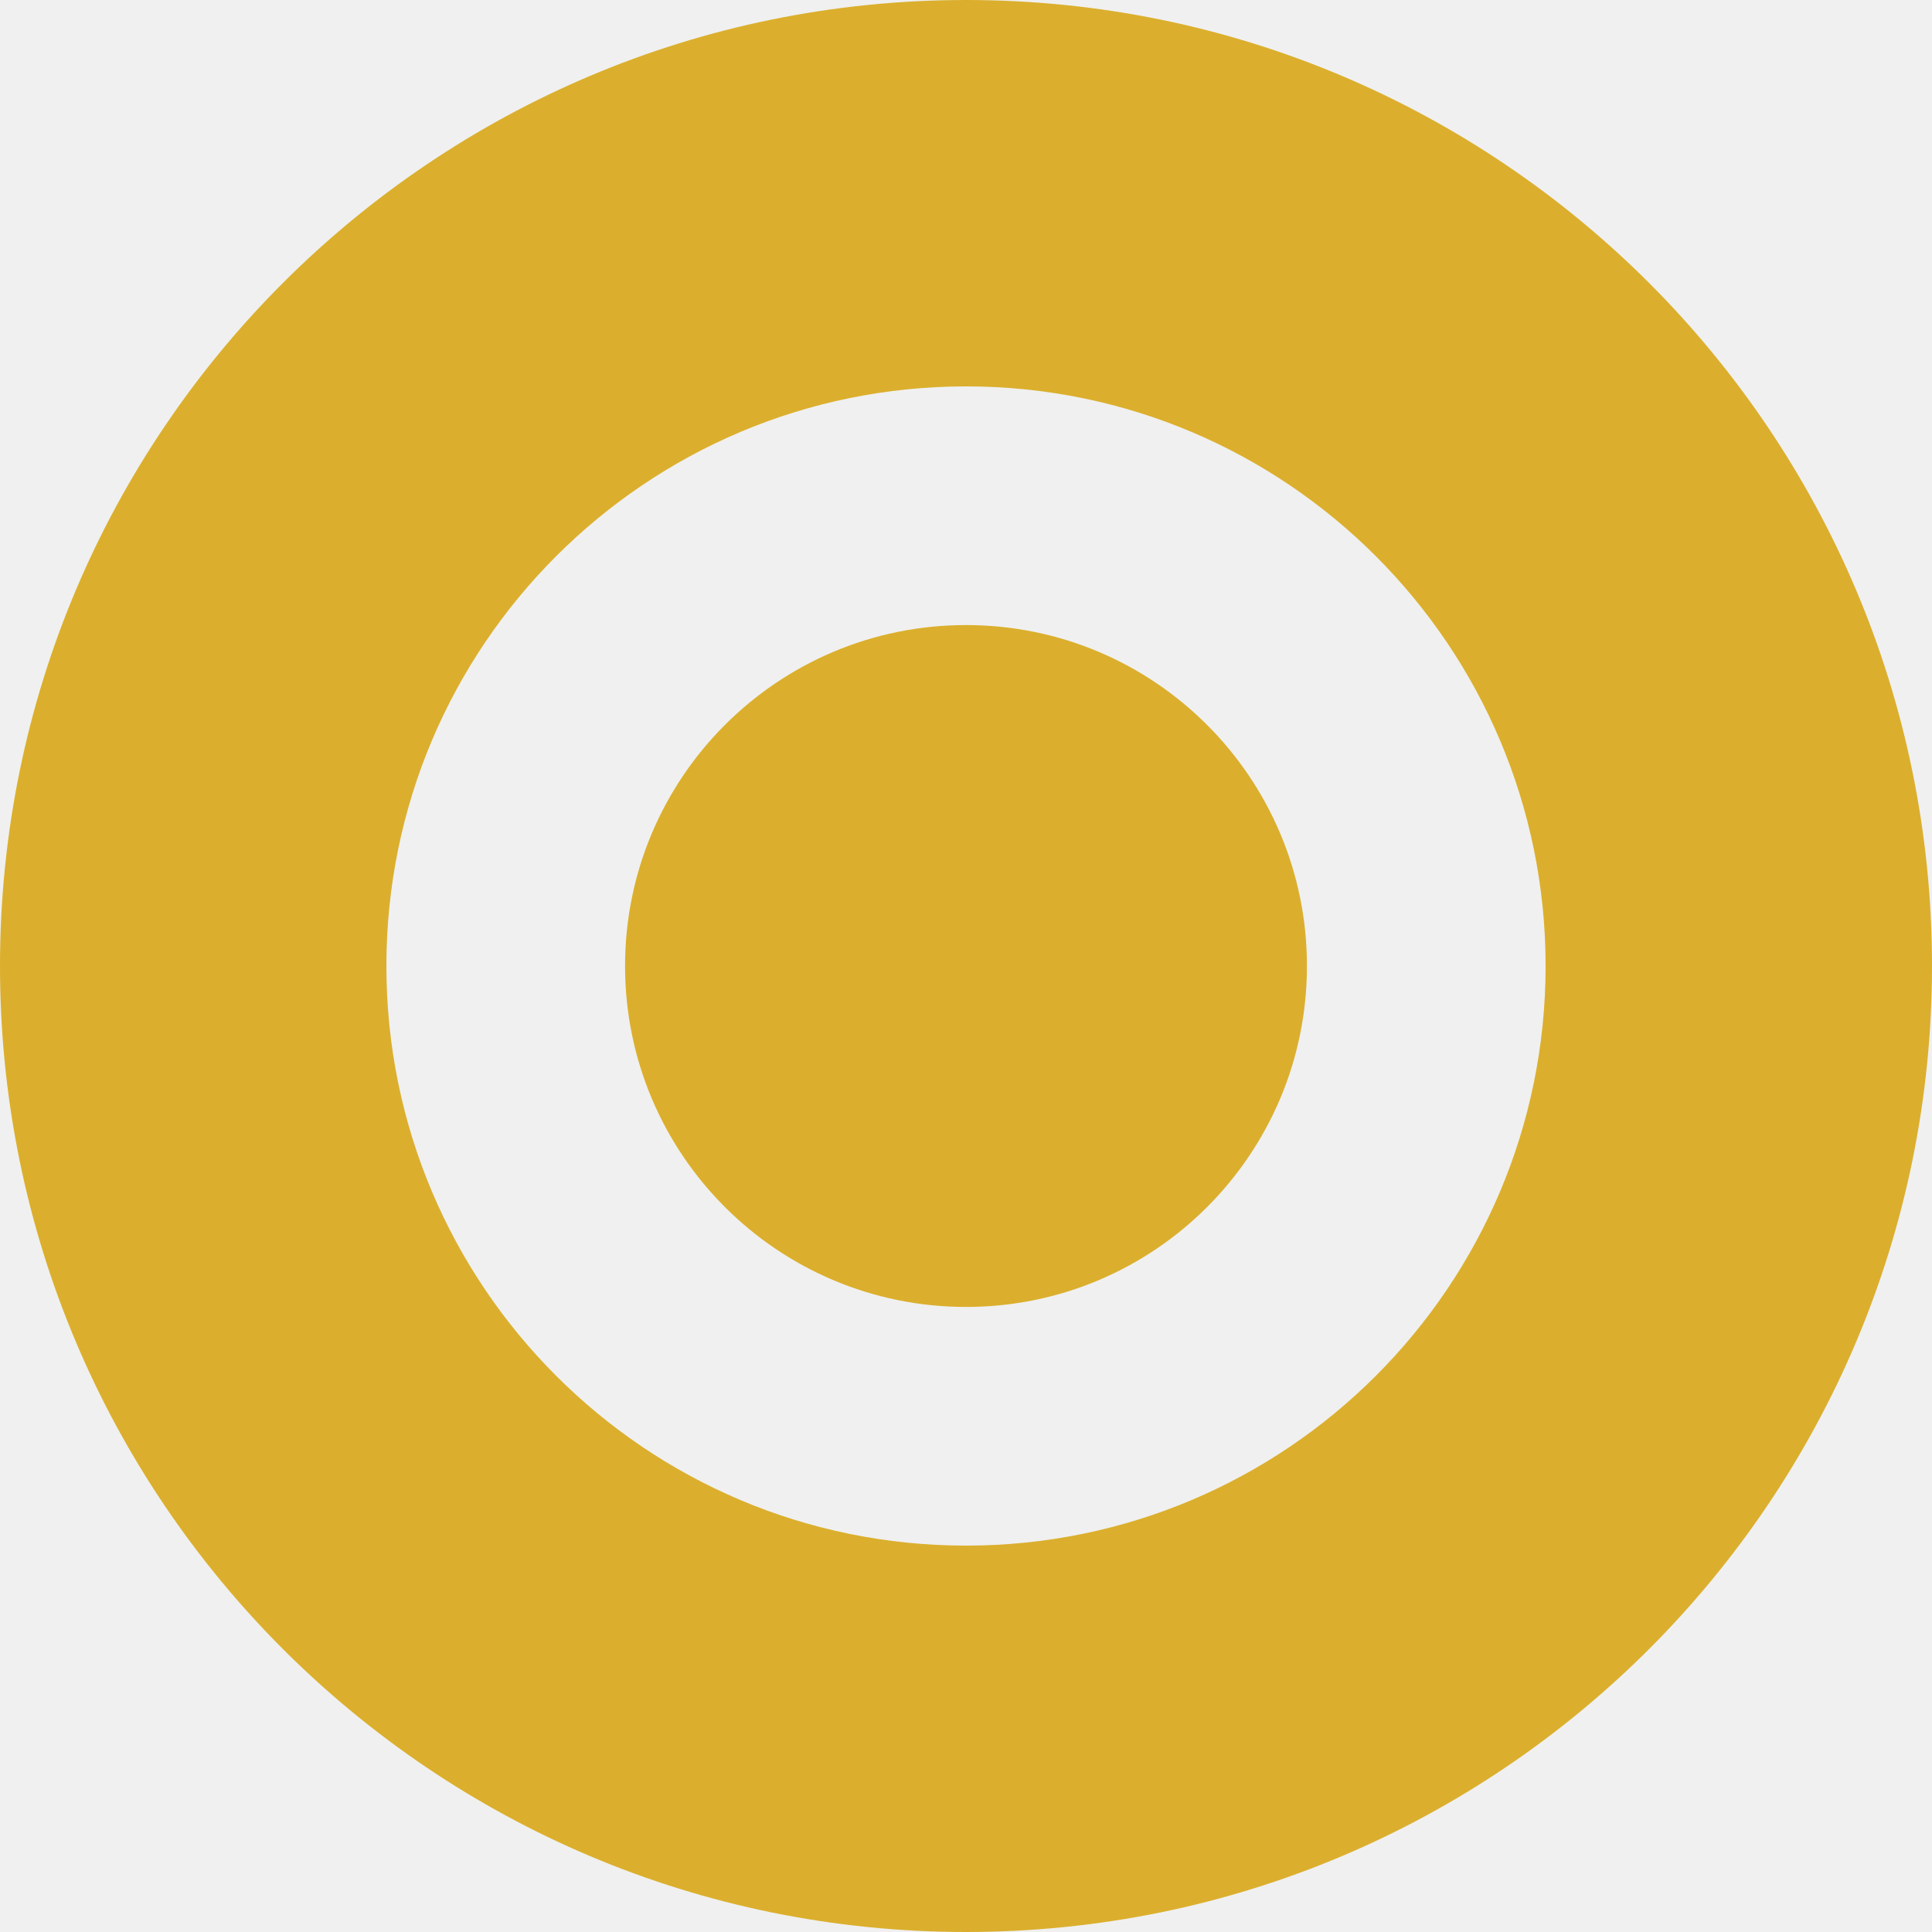
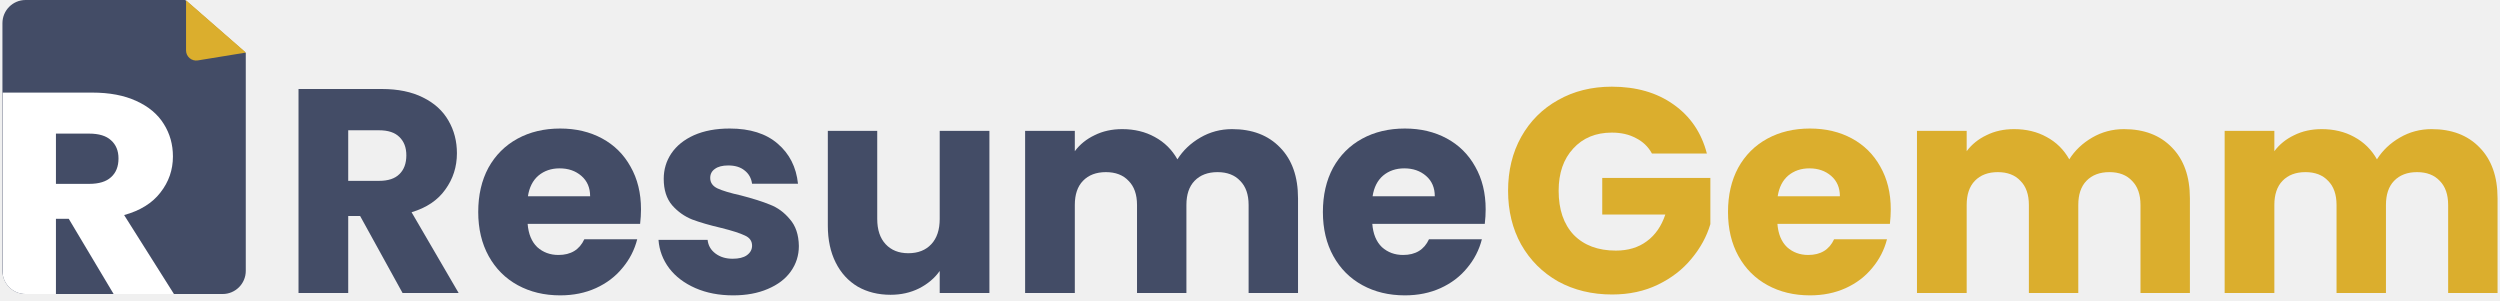
- <svg xmlns="http://www.w3.org/2000/svg" width="34" height="34" viewBox="0 0 34 34" fill="none">
-   <path d="M34 17C34 26.389 26.389 34 17 34C7.611 34 0 26.389 0 17C0 7.611 7.611 0 17 0C26.389 0 34 7.611 34 17ZM6.8 17C6.8 22.633 11.367 27.2 17 27.2C22.633 27.2 27.2 22.633 27.2 17C27.2 11.367 22.633 6.8 17 6.8C11.367 6.8 6.8 11.367 6.8 17Z" fill="#DBAF2D" />
-   <circle cx="17" cy="17" r="6" fill="#DBAF2D" />
+ <svg xmlns="http://www.w3.org/2000/svg" width="216" height="26" viewBox="0 0 216 26" fill="none">
+   <path d="M34.782 25.318L31.116 18.664H30.086V25.318H25.792V7.69H32.999C34.388 7.69 35.569 7.933 36.539 8.419C37.527 8.904 38.264 9.574 38.749 10.428C39.235 11.264 39.478 12.202 39.478 13.24C39.478 14.412 39.143 15.458 38.473 16.379C37.82 17.3 36.849 17.953 35.56 18.337L39.628 25.318H34.782ZM30.086 15.626H32.748C33.535 15.626 34.12 15.433 34.505 15.048C34.907 14.663 35.108 14.119 35.108 13.416C35.108 12.746 34.907 12.219 34.505 11.834C34.12 11.449 33.535 11.256 32.748 11.256H30.086V15.626Z" fill="#434C66" />
+   <path d="M55.382 18.086C55.382 18.488 55.356 18.907 55.306 19.342H45.588C45.655 20.212 45.931 20.882 46.417 21.351C46.919 21.803 47.53 22.029 48.25 22.029C49.321 22.029 50.066 21.577 50.485 20.673H55.055C54.821 21.594 54.394 22.422 53.774 23.159C53.172 23.895 52.41 24.473 51.489 24.892C50.569 25.31 49.539 25.519 48.401 25.519C47.028 25.519 45.806 25.226 44.734 24.64C43.663 24.055 42.826 23.217 42.223 22.129C41.621 21.041 41.319 19.769 41.319 18.312C41.319 16.856 41.612 15.584 42.198 14.495C42.801 13.407 43.638 12.57 44.709 11.984C45.781 11.399 47.011 11.105 48.401 11.105C49.757 11.105 50.962 11.39 52.017 11.959C53.071 12.528 53.892 13.34 54.477 14.395C55.08 15.45 55.382 16.68 55.382 18.086ZM50.987 16.956C50.987 16.22 50.736 15.634 50.234 15.199C49.731 14.763 49.104 14.546 48.35 14.546C47.631 14.546 47.02 14.755 46.517 15.174C46.032 15.592 45.73 16.186 45.613 16.956H50.987Z" fill="#434C66" />
+   <path d="M63.347 25.519C62.125 25.519 61.037 25.31 60.083 24.892C59.128 24.473 58.375 23.904 57.823 23.184C57.27 22.447 56.96 21.627 56.894 20.723H61.137C61.188 21.209 61.413 21.602 61.815 21.903C62.217 22.205 62.711 22.355 63.297 22.355C63.833 22.355 64.243 22.255 64.527 22.054C64.829 21.836 64.979 21.56 64.979 21.225C64.979 20.823 64.77 20.53 64.352 20.346C63.933 20.145 63.255 19.928 62.318 19.694C61.313 19.459 60.476 19.216 59.806 18.965C59.137 18.697 58.559 18.287 58.074 17.735C57.588 17.166 57.346 16.404 57.346 15.45C57.346 14.646 57.563 13.918 57.998 13.265C58.45 12.595 59.103 12.068 59.957 11.683C60.828 11.298 61.857 11.105 63.046 11.105C64.803 11.105 66.185 11.541 67.189 12.411C68.21 13.282 68.796 14.437 68.947 15.877H64.979C64.912 15.391 64.695 15.006 64.326 14.722C63.975 14.437 63.506 14.295 62.92 14.295C62.418 14.295 62.033 14.395 61.765 14.596C61.497 14.78 61.363 15.04 61.363 15.374C61.363 15.776 61.572 16.078 61.991 16.278C62.426 16.479 63.096 16.68 64 16.881C65.038 17.149 65.883 17.417 66.536 17.685C67.189 17.936 67.758 18.354 68.244 18.94C68.746 19.509 69.005 20.279 69.022 21.25C69.022 22.071 68.788 22.807 68.319 23.46C67.867 24.096 67.206 24.599 66.335 24.967C65.481 25.335 64.485 25.519 63.347 25.519Z" fill="#434C66" />
+   <path d="M85.485 11.306V25.318H81.191V23.41C80.756 24.029 80.162 24.532 79.409 24.917C78.672 25.285 77.852 25.469 76.948 25.469C75.876 25.469 74.93 25.235 74.11 24.766C73.29 24.28 72.654 23.586 72.202 22.682C71.75 21.778 71.524 20.715 71.524 19.493V11.306H75.793V18.915C75.793 19.852 76.035 20.581 76.521 21.1C77.006 21.619 77.659 21.878 78.479 21.878C79.317 21.878 79.978 21.619 80.463 21.1C80.949 20.581 81.191 19.852 81.191 18.915V11.306H85.485Z" fill="#434C66" />
+   <path d="M106.449 11.156C108.19 11.156 109.571 11.683 110.592 12.738C111.63 13.792 112.149 15.257 112.149 17.132V25.318H107.88V17.71C107.88 16.806 107.637 16.111 107.152 15.626C106.683 15.123 106.03 14.872 105.193 14.872C104.356 14.872 103.695 15.123 103.21 15.626C102.741 16.111 102.506 16.806 102.506 17.71V25.318H98.238V17.71C98.238 16.806 97.995 16.111 97.509 15.626C97.041 15.123 96.388 14.872 95.551 14.872C94.714 14.872 94.052 15.123 93.567 15.626C93.098 16.111 92.864 16.806 92.864 17.71V25.318H88.57V11.306H92.864V13.064C93.299 12.478 93.868 12.018 94.571 11.683C95.274 11.332 96.07 11.156 96.957 11.156C98.012 11.156 98.949 11.382 99.769 11.834C100.606 12.286 101.259 12.93 101.728 13.767C102.213 12.997 102.875 12.369 103.712 11.884C104.549 11.399 105.461 11.156 106.449 11.156Z" fill="#434C66" />
+   <path d="M128.361 18.086C128.361 18.488 128.336 18.907 128.285 19.342H118.567C118.634 20.212 118.911 20.882 119.396 21.351C119.898 21.803 120.509 22.029 121.229 22.029C122.301 22.029 123.046 21.577 123.464 20.673H128.034C127.8 21.594 127.373 22.422 126.754 23.159C126.151 23.895 125.389 24.473 124.468 24.892C123.548 25.31 122.518 25.519 121.38 25.519C120.007 25.519 118.785 25.226 117.714 24.64C116.642 24.055 115.805 23.217 115.202 22.129C114.6 21.041 114.298 19.769 114.298 18.312C114.298 16.856 114.591 15.584 115.177 14.495C115.78 13.407 116.617 12.57 117.688 11.984C118.76 11.399 119.99 11.105 121.38 11.105C122.736 11.105 123.941 11.39 124.996 11.959C126.05 12.528 126.871 13.34 127.457 14.395C128.059 15.45 128.361 16.68 128.361 18.086ZM123.966 16.956C123.966 16.22 123.715 15.634 123.213 15.199C122.711 14.763 122.083 14.546 121.33 14.546C120.61 14.546 119.999 14.755 119.496 15.174C119.011 15.592 118.71 16.186 118.592 16.956H123.966Z" fill="#434C66" />
+   <path d="M142.728 13.265C142.41 12.679 141.949 12.236 141.347 11.934C140.761 11.616 140.066 11.457 139.262 11.457C137.873 11.457 136.76 11.917 135.923 12.838C135.086 13.742 134.667 14.956 134.667 16.479C134.667 18.103 135.102 19.375 135.973 20.296C136.86 21.2 138.074 21.652 139.614 21.652C140.669 21.652 141.556 21.384 142.276 20.849C143.012 20.313 143.548 19.543 143.883 18.538H138.434V15.374H147.775V19.367C147.457 20.439 146.913 21.434 146.143 22.355C145.389 23.276 144.427 24.021 143.255 24.59C142.083 25.159 140.761 25.444 139.287 25.444C137.546 25.444 135.99 25.067 134.617 24.314C133.261 23.544 132.198 22.481 131.428 21.125C130.674 19.769 130.298 18.22 130.298 16.479C130.298 14.738 130.674 13.19 131.428 11.834C132.198 10.461 133.261 9.398 134.617 8.645C135.973 7.875 137.521 7.489 139.262 7.489C141.372 7.489 143.146 8 144.586 9.021C146.042 10.043 147.005 11.457 147.474 13.265H142.728Z" fill="#DBAE2D" />
+   <path d="M163.362 18.086C163.362 18.488 163.337 18.907 163.287 19.342H153.569C153.636 20.212 153.912 20.882 154.397 21.351C154.899 21.803 155.511 22.029 156.23 22.029C157.302 22.029 158.047 21.577 158.465 20.673H163.035C162.801 21.594 162.374 22.422 161.755 23.159C161.152 23.895 160.39 24.473 159.47 24.892C158.549 25.31 157.519 25.519 156.381 25.519C155.008 25.519 153.786 25.226 152.715 24.64C151.643 24.055 150.806 23.217 150.204 22.129C149.601 21.041 149.3 19.769 149.3 18.312C149.3 16.856 149.593 15.584 150.179 14.495C150.781 13.407 151.618 12.57 152.69 11.984C153.761 11.399 154.992 11.105 156.381 11.105C157.737 11.105 158.942 11.39 159.997 11.959C161.052 12.528 161.872 13.34 162.458 14.395C163.061 15.45 163.362 16.68 163.362 18.086ZM158.967 16.956C158.967 16.22 158.716 15.634 158.214 15.199C157.712 14.763 157.084 14.546 156.331 14.546C155.611 14.546 155 14.755 154.498 15.174C154.012 15.592 153.711 16.186 153.594 16.956H158.967Z" fill="#DBAE2D" />
+   <path d="M183.506 11.156C185.247 11.156 186.628 11.683 187.65 12.738C188.688 13.792 189.207 15.257 189.207 17.132V25.318H184.938V17.71C184.938 16.806 184.695 16.111 184.209 15.626C183.741 15.123 183.088 14.872 182.251 14.872C181.414 14.872 180.753 15.123 180.267 15.626C179.798 16.111 179.564 16.806 179.564 17.71V25.318H175.295V17.71C175.295 16.806 175.052 16.111 174.567 15.626C174.098 15.123 173.445 14.872 172.608 14.872C171.771 14.872 171.11 15.123 170.624 15.626C170.156 16.111 169.921 16.806 169.921 17.71V25.318H165.627V11.306H169.921V13.064C170.356 12.478 170.926 12.018 171.629 11.683C172.332 11.332 173.127 11.156 174.014 11.156C175.069 11.156 176.006 11.382 176.827 11.834C177.664 12.286 178.317 12.93 178.785 13.767C179.271 12.997 179.932 12.369 180.769 11.884C181.606 11.399 182.519 11.156 183.506 11.156Z" fill="#DBAE2D" />
+   <path d="M210.089 11.156C211.83 11.156 213.211 11.683 214.232 12.738C215.27 13.792 215.789 15.257 215.789 17.132V25.318H211.52V17.71C211.52 16.806 211.277 16.111 210.792 15.626C210.323 15.123 209.67 14.872 208.833 14.872C207.996 14.872 207.335 15.123 206.849 15.626C206.381 16.111 206.146 16.806 206.146 17.71V25.318H201.877V17.71C201.877 16.806 201.635 16.111 201.149 15.626C200.681 15.123 200.028 14.872 199.191 14.872C198.354 14.872 197.692 15.123 197.207 15.626C196.738 16.111 196.504 16.806 196.504 17.71V25.318H192.21V11.306H196.504V13.064C196.939 12.478 197.508 12.018 198.211 11.683C198.914 11.332 199.71 11.156 200.597 11.156C201.651 11.156 202.589 11.382 203.409 11.834C204.246 12.286 204.899 12.93 205.368 13.767C205.853 12.997 206.515 12.369 207.352 11.884C208.189 11.399 209.101 11.156 210.089 11.156Z" fill="#DBAE2D" />
+   <path d="M0.211 2C0.211 0.895 1.107 0 2.211 0L16 0L21.235 4.572V23.403C21.235 24.508 20.339 25.403 19.235 25.403H2.211C1.107 25.403 0.211 24.508 0.211 23.403V2Z" fill="#434C66" />
+   <mask id="mask0_564_1166" style="mask-type:alpha" maskUnits="userSpaceOnUse" x="0" y="8" width="16" height="18">
+     <path d="M9.887 25.519L5.941 18.906H4.833V25.519H0.211V8H7.968C9.463 8 10.734 8.241 11.779 8.724C12.842 9.206 13.634 9.872 14.157 10.72C14.68 11.552 14.941 12.484 14.941 13.515C14.941 14.68 14.58 15.72 13.86 16.635C13.157 17.55 12.112 18.199 10.725 18.581L15.103 25.519H9.887ZM4.833 15.886H7.698C8.545 15.886 9.175 15.695 9.59 15.312C10.022 14.93 10.238 14.389 10.238 13.69C10.238 13.025 10.022 12.501 9.59 12.118C9.175 11.735 8.545 11.544 7.698 11.544H4.833V15.886Z" fill="white" />
+   </mask>
+   <g mask="url(#mask0_564_1166)">
+     <path d="M0.211 5.403H19.211V25.403H2.211C1.107 25.403 0.211 24.508 0.211 23.403V5.403Z" fill="white" />
+   </g>
+   <path d="M16.074 0.025L21.25 4.541L17.091 5.22C16.558 5.307 16.074 4.896 16.074 4.356V0.025Z" fill="#DBAE2D" />
</svg>
